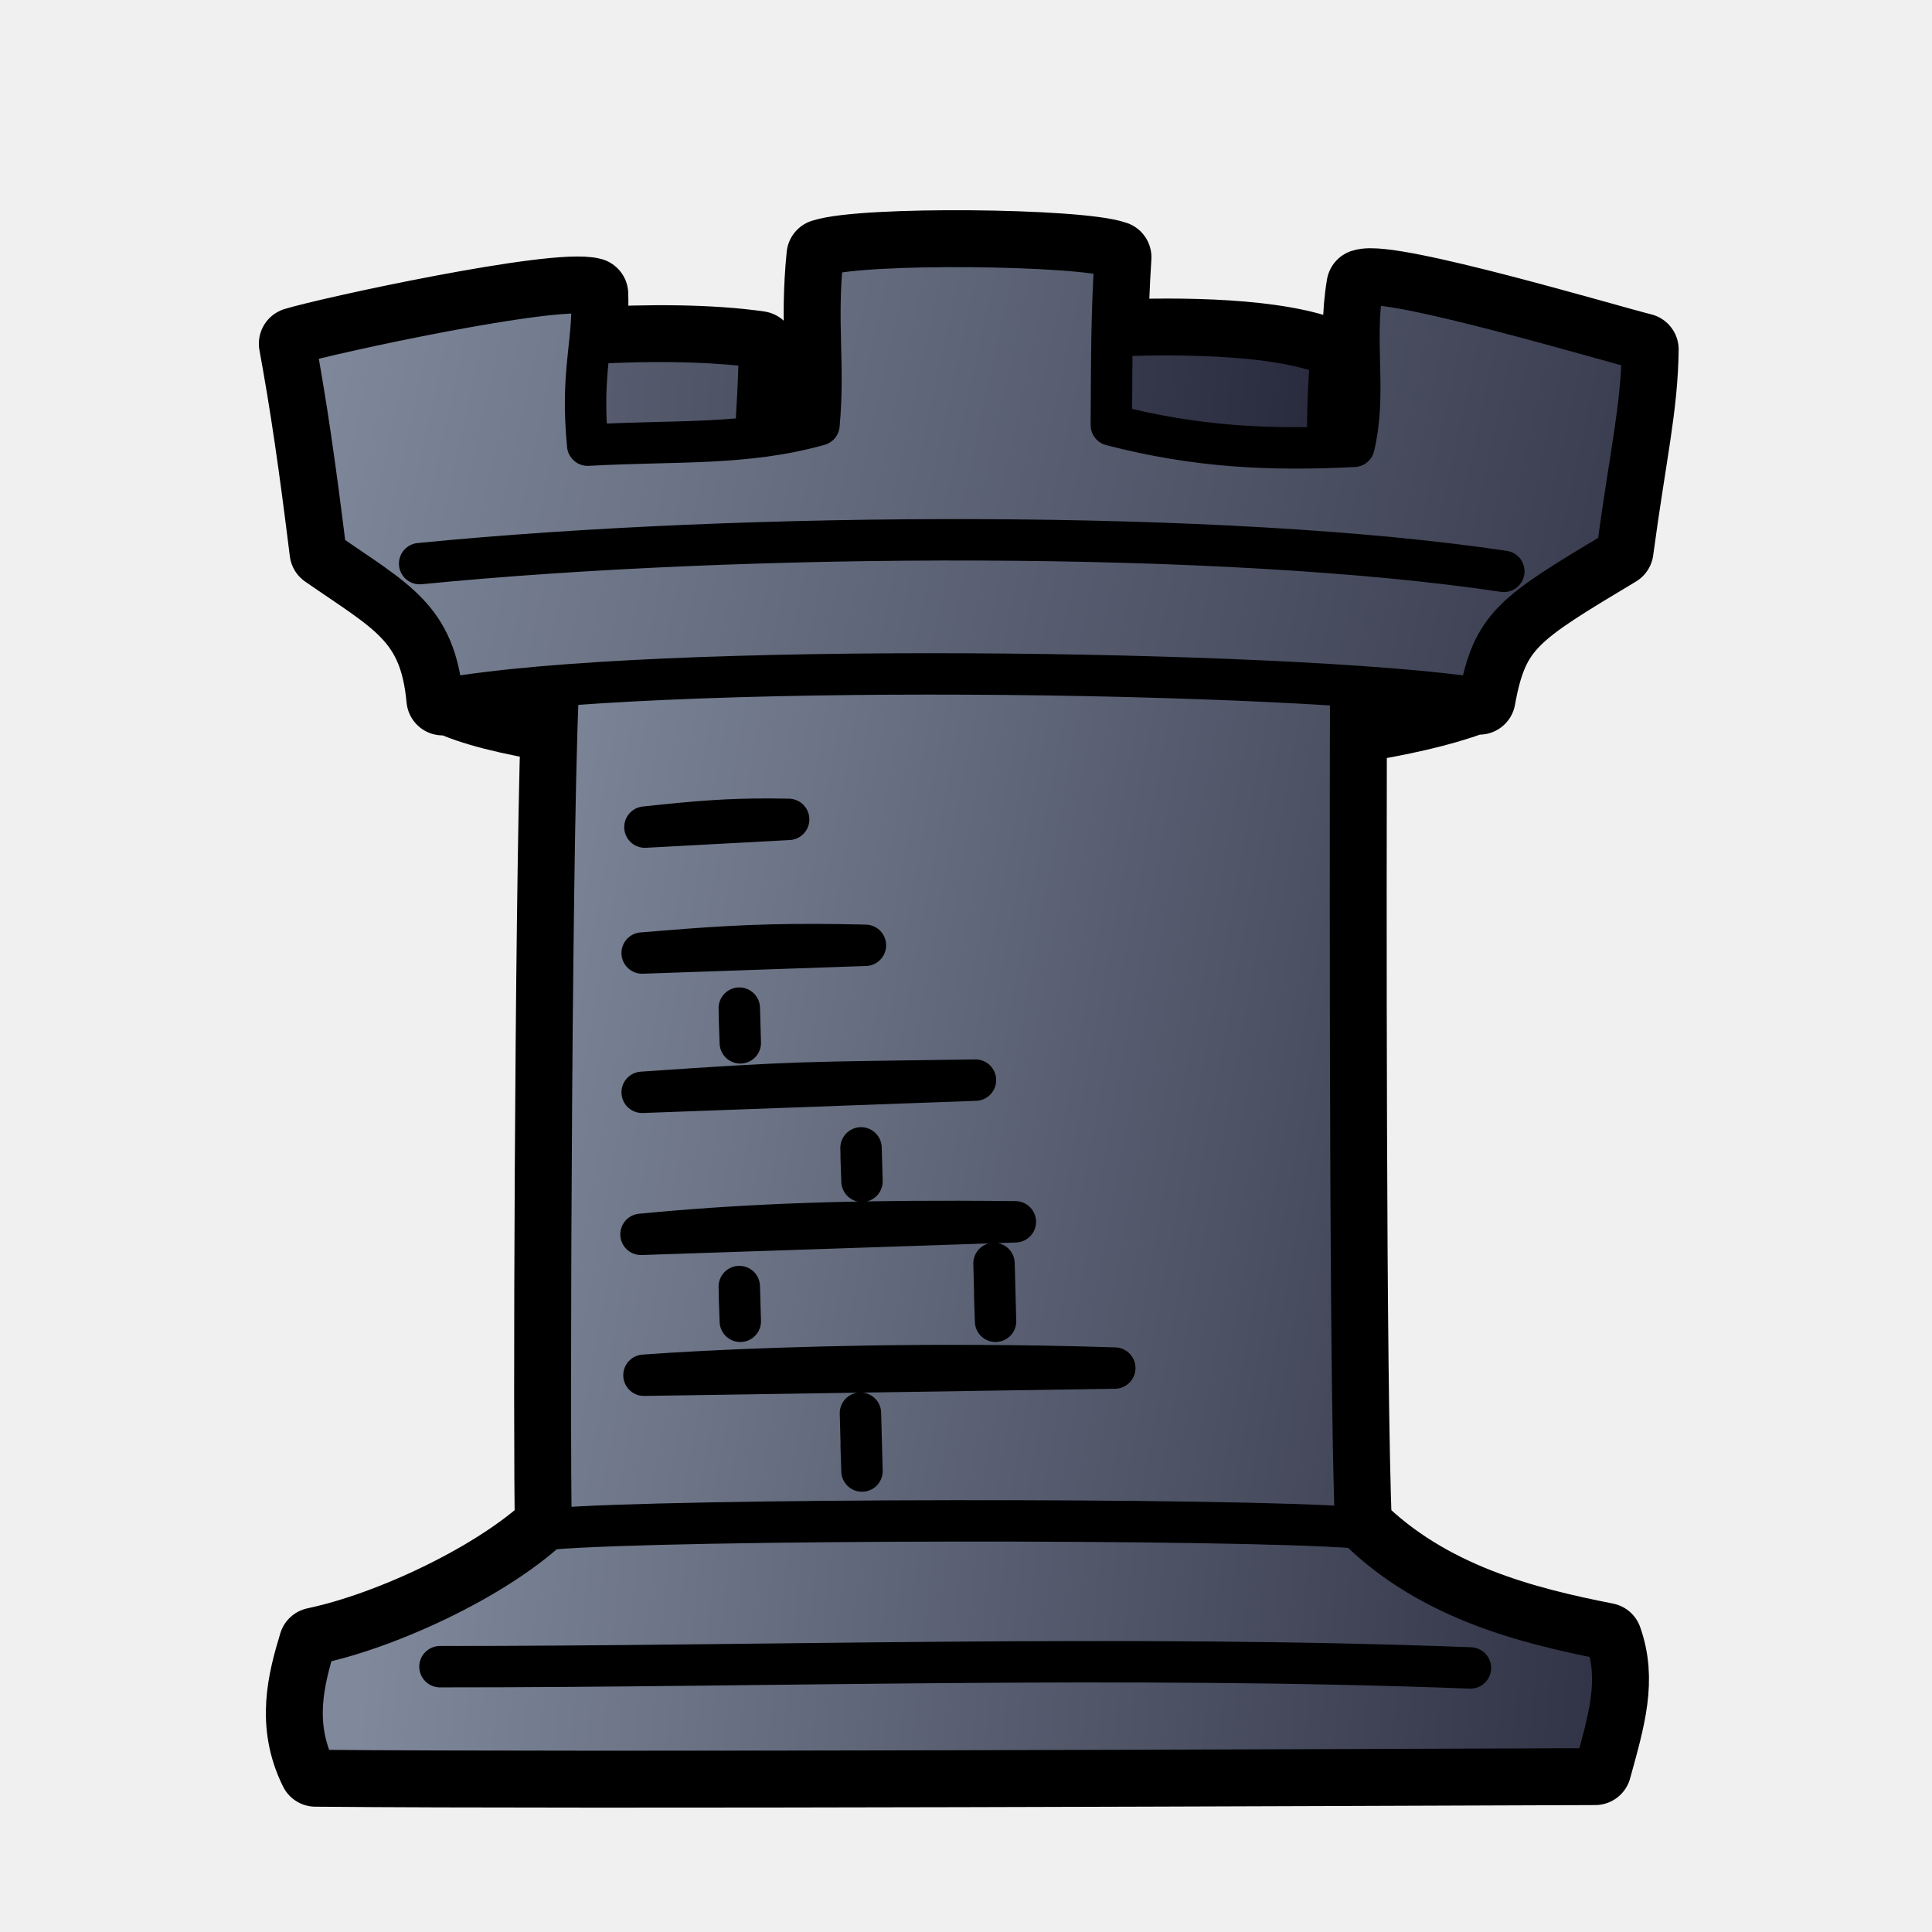
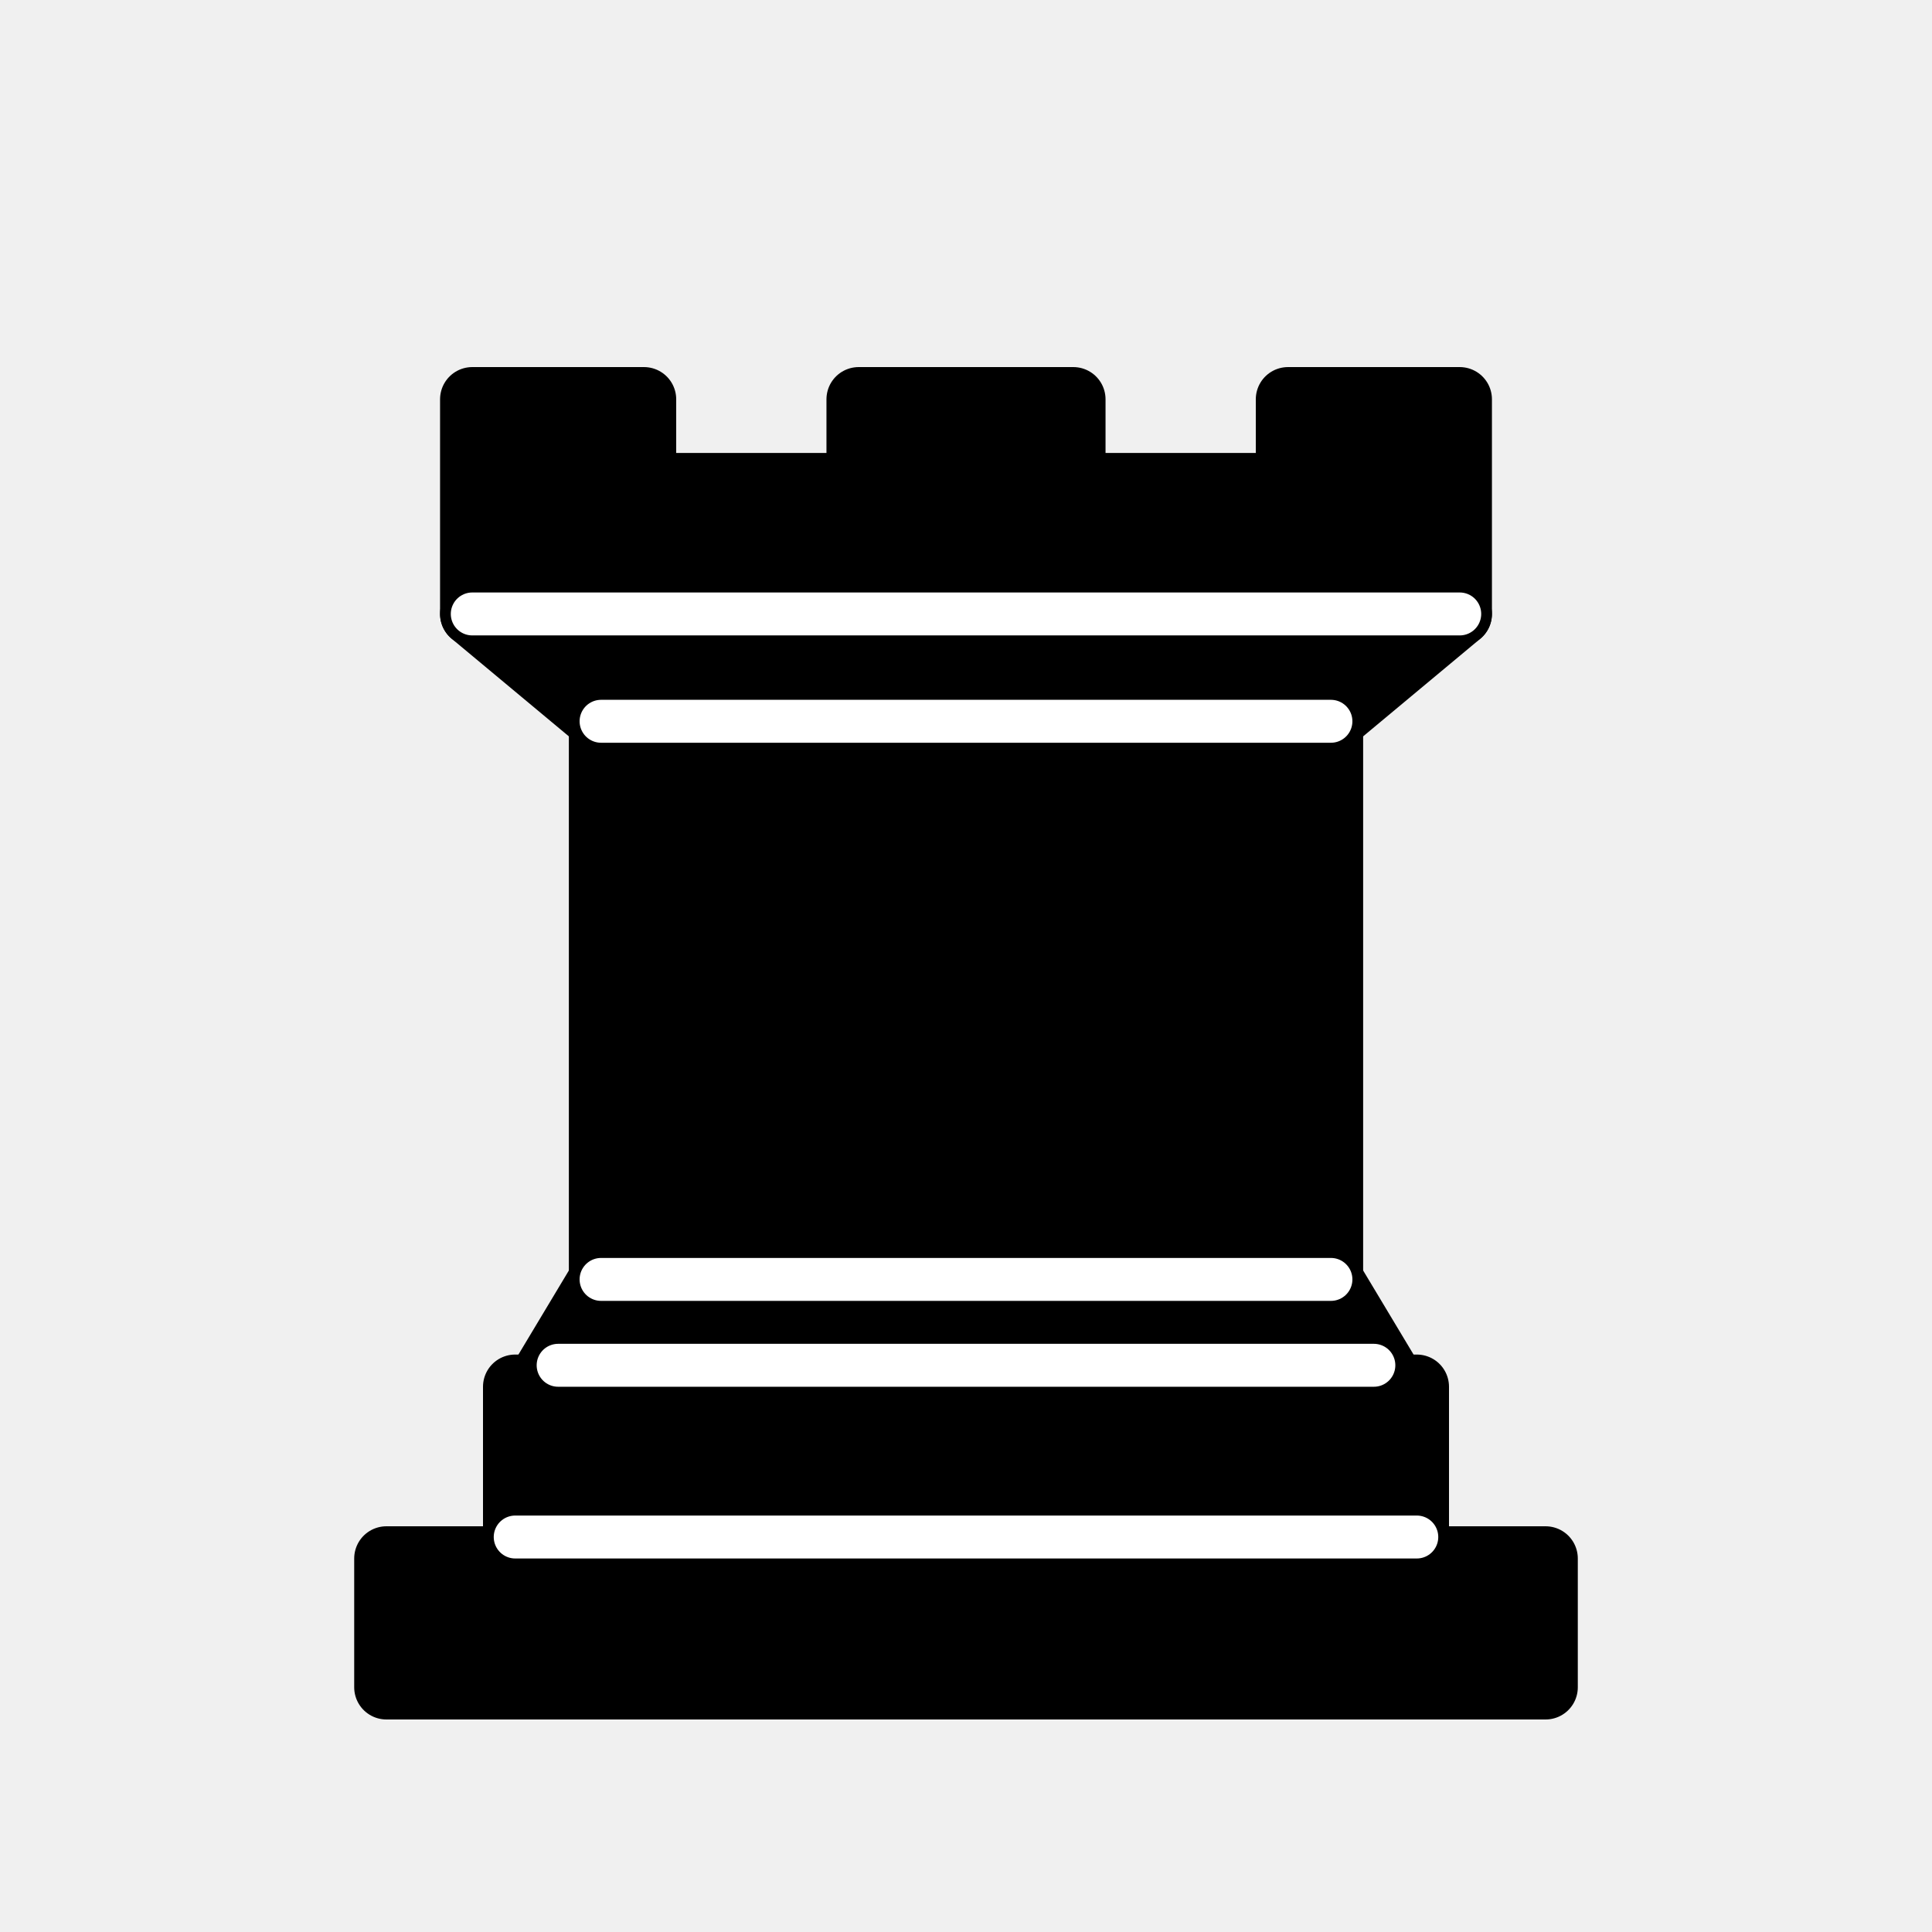
- <svg xmlns="http://www.w3.org/2000/svg" xmlns:xlink="http://www.w3.org/1999/xlink" id="rook" width="700pt" height="700pt" version="1.0" viewBox="0 0 933.333 933.333">
-   <style id="style-base">.base{fill-opacity:1;fill-rule:evenodd;stroke-miterlimit:4;stroke-dasharray:none;stroke-linecap:round;stroke-linejoin:round;stroke-opacity:1}.stroke-medium{stroke-width:20}.stroke-color{stroke:#000}</style>
-   <defs id="defs36222">
-     <linearGradient id="fillGradient">
-       <stop id="stop0" offset="0" style="stop-color:#7f899b;stop-opacity:1" />
-       <stop id="stop1" offset="1" style="stop-color:#1c1c2f;stop-opacity:1" />
-     </linearGradient>
-     <linearGradient xlink:href="#fillGradient" id="upper-back-gradient" x1="7.338" x2="689.745" y1="207.665" y2="274.331" gradientTransform="matrix(1.10352 0 0 1.06757 -32.262 -16.137)" gradientUnits="userSpaceOnUse" />
-     <linearGradient xlink:href="#fillGradient" id="body-gradient" x1="218.502" x2="906.095" y1="521.53" y2="643.197" gradientTransform="matrix(1.10352 0 0 1.06757 -32.262 -16.137)" gradientUnits="userSpaceOnUse" />
-     <linearGradient xlink:href="#fillGradient" id="upper-wall-gradient" x1="153.414" x2="966.586" y1="229.068" y2="400.734" gradientTransform="matrix(1.10352 0 0 1.06757 -32.262 -16.137)" gradientUnits="userSpaceOnUse" />
-     <linearGradient xlink:href="#fillGradient" id="tower-base-gradient" x1="193.15" x2="878.595" y1="715.406" y2="782.072" gradientTransform="matrix(1.10352 0 0 1.06757 -32.262 -16.137)" gradientUnits="userSpaceOnUse" />
-   </defs>
-   <path id="boundary" d="M468.911 119.08c-30.676-.252-61.619 1.072-71.442 4.277-3.386 33.651.894 51.985-1.82 81.905-10.278 2.898-20.416 4.668-30.643 5.881.916-16.506 1.945-32.578 1.759-43.342-22.838-3.322-53.788-3.519-81.937-1.777.778-7.474 1.464-14.924 1.173-23.987-17.516-4.773-126.912 18.928-143.45 23.997 5.443 29.7 9.559 57.876 14.834 100.54 33.866 23.535 52.822 31.755 56.449 71.195.832-.15 1.937-.267 2.796-.414 10.96 5.293 29.167 9.843 52.39 13.593-2.917 92.324-3.704 349.072-2.767 386.381-25.975 24.612-77.232 48.978-114.081 56.753-5.473 18.007-10.858 38.83.253 61.218 134.504 1.215 489.664-.34 618.181-.785 6.935-24.974 12.177-43.038 5.243-62.666-38.9-7.676-85.716-19.258-120.9-54.512-2.938-65.384-2.604-320.393-2.472-385.924 23.793-3.71 44.086-8.307 59.016-13.885l.095-.509c.936.132 2.166.247 3.062.38 6.43-35.55 16.949-41.624 66.651-71.463 6.28-46.683 11.791-69.19 12.147-97.102-14.894-3.61-121.91-35.552-135.128-30.963-4.702 27.773 1.947 51.635-4.239 77.754-4.27.214-8.472.364-12.655.49-.082-14.694.258-30.252 1.602-44.164-24.98-10.699-73.235-11.036-105.788-9.627.226-12.687.639-24.397 1.509-38.055-8.755-3.107-39.162-4.937-69.838-5.19z" class="base stroke-color" style="fill:none;stroke-width:35" />
-   <path id="upper-back" d="M214.931 336.591s3.432-123.366 18.64-164.379c31.777-6.838 94.334-10.063 133.194-4.41.434 25.09-5.736 77.86-1.68 101.986 35.311-1.668 106.846 2.606 152.367-2.496 1.014-29.432-7.676-71.106.942-103.916 28.895-2.164 94.218-4.453 124.633 8.575-4.055 41.977.594 99.686.594 99.686l79.746 2.75-11.874 63.14c-99.565 37.197-434.276 31.674-496.562-.936z" class="base stroke-color stroke-medium" style="fill:url(#upper-back-gradient)" />
-   <path id="tower-base" d="M268.158 735.55c-25.326 25.207-78.25 50.57-115.986 58.533-5.473 18.007-10.858 38.828.254 61.217 134.503 1.215 489.662-.341 618.18-.786 6.934-24.973 12.178-43.038 5.243-62.666-39.57-7.808-87.359-19.598-122.734-56.296" class="base stroke-color stroke-medium" style="fill:url(#tower-base-gradient)" />
-   <path id="lower-line" d="M212.543 805.158c157.796.076 329.05-5.802 497.816.61" class="base stroke-color stroke-medium" style="fill:none" />
-   <path id="body" d="M270.297 323.454c-3.979 47.197-5.125 375.982-4.03 415.145 58.255-4.91 328.995-5.218 388.7-.597-3.38-73.693-2.445-413.513-2.445-413.513" class="base stroke-color stroke-medium" style="fill:url(#body-gradient)" />
-   <path id="bricks" d="M372.03 395.728c-20.051-.082-34.744 1.052-60.478 3.845l69.445-3.737a593.8 593.8 0 0 0-8.968-.108zm22.203 60.597c-31.607-.095-52.543 1.485-84.012 4.079l107.86-3.737c-8.691-.209-16.554-.32-23.848-.342zm-37.084 30.682c.422 15.176-.328-7.037.484 16.8zm114.097 34.794c-82.575 1.187-84.725.629-161.025 5.887zm-55.29 32.728c.365 13.367-.332-7.19.463 16.148zm47.324 35.54c-61.192-.13-106.738 1.73-153.624 6.229l180.857-6.052c-9.43-.098-18.49-.159-27.233-.177zm16.918 20.278.386 14.578c-.018-1.427-.102-4.949-.386-14.578zm.386 14.578c.043 3.241-.288-5.521.357 13.392zm-123.435-3.407c.422 15.176-.328-7.037.484 16.8zm110.815 38.175c-67.756-.188-125.289 2.354-156.874 4.675l227.457-3.467a2419.13 2419.13 0 0 0-70.583-1.208zm-52.288 22.984.386 14.578c-.018-1.427-.102-4.95-.386-14.578zm.386 14.578c.043 3.24-.287-5.521.357 13.392z" class="base stroke-color stroke-medium" style="fill:none" />
-   <path id="upper-wall" d="M142.551 166.034c5.444 29.7 9.558 57.876 14.833 100.54 33.866 23.535 52.824 31.755 56.45 71.196 101.728-18.27 408.556-14.058 500.816-.37 6.43-35.55 16.948-41.625 66.65-71.463 6.28-46.683 11.793-69.19 12.149-97.102-14.895-3.61-121.91-35.552-135.13-30.963-4.701 27.773 1.947 51.634-4.238 77.754-40.06 2.001-75.748.481-117.207-10.274.206-34.914.154-54.061 1.876-81.083-17.509-6.216-121.636-7.32-141.281-.911-3.386 33.651.894 51.983-1.82 81.903-35.562 10.027-69.288 7.426-111.742 9.803-3.42-35.574 2.896-48.057 2.093-73.028-17.516-4.773-126.91 18.929-143.449 23.998z" class="base stroke-color stroke-medium" style="fill:url(#upper-wall-gradient)" />
-   <path id="upper-line" d="M202.723 272.286c156.947-15.464 389.07-16.426 523.772 3.73" class="base stroke-color stroke-medium" style="fill:none" />
+ <svg xmlns="http://www.w3.org/2000/svg" version="1.1" width="45" height="45">
+   <g style="opacity:1; fill:#000000; fill-opacity:1; fill-rule:evenodd; stroke:#000000; stroke-width:1.5; stroke-linecap:round;stroke-linejoin:round;stroke-miterlimit:4; stroke-dasharray:none; stroke-opacity:1;" transform="translate(0,0.3)">
+     <path d="M 9,39 L 36,39 L 36,36 L 9,36 L 9,39 z " style="stroke-linecap:butt;" />
+     <path d="M 12.5,32 L 14,29.5 L 31,29.5 L 32.5,32 L 12.5,32 z " style="stroke-linecap:butt;" />
+     <path d="M 12,36 L 12,32 L 33,32 L 33,36 L 12,36 z " style="stroke-linecap:butt;" />
+     <path d="M 14,29.5 L 14,16.5 L 31,16.5 L 31,29.5 L 14,29.5 z " style="stroke-linecap:butt;stroke-linejoin:miter;" />
+     <path d="M 14,16.5 L 11,14 L 34,14 L 31,16.5 L 14,16.5 z " style="stroke-linecap:butt;" />
+     <path d="M 11,14 L 11,9 L 15,9 L 15,11 L 20,11 L 20,9 L 25,9 L 25,11 L 30,11 L 30,9 L 34,9 L 34,14 L 11,14 z " style="stroke-linecap:butt;" />
+     <path d="M 12,35.5 L 33,35.5 L 33,35.5" style="fill:none; stroke:#ffffff; stroke-width:1; stroke-linejoin:miter;" />
+     <path d="M 13,31.5 L 32,31.5" style="fill:none; stroke:#ffffff; stroke-width:1; stroke-linejoin:miter;" />
+     <path d="M 14,29.5 L 31,29.5" style="fill:none; stroke:#ffffff; stroke-width:1; stroke-linejoin:miter;" />
+     <path d="M 14,16.5 L 31,16.5" style="fill:none; stroke:#ffffff; stroke-width:1; stroke-linejoin:miter;" />
+     <path d="M 11,14 L 34,14" style="fill:none; stroke:#ffffff; stroke-width:1; stroke-linejoin:miter;" />
+   </g>
</svg>
